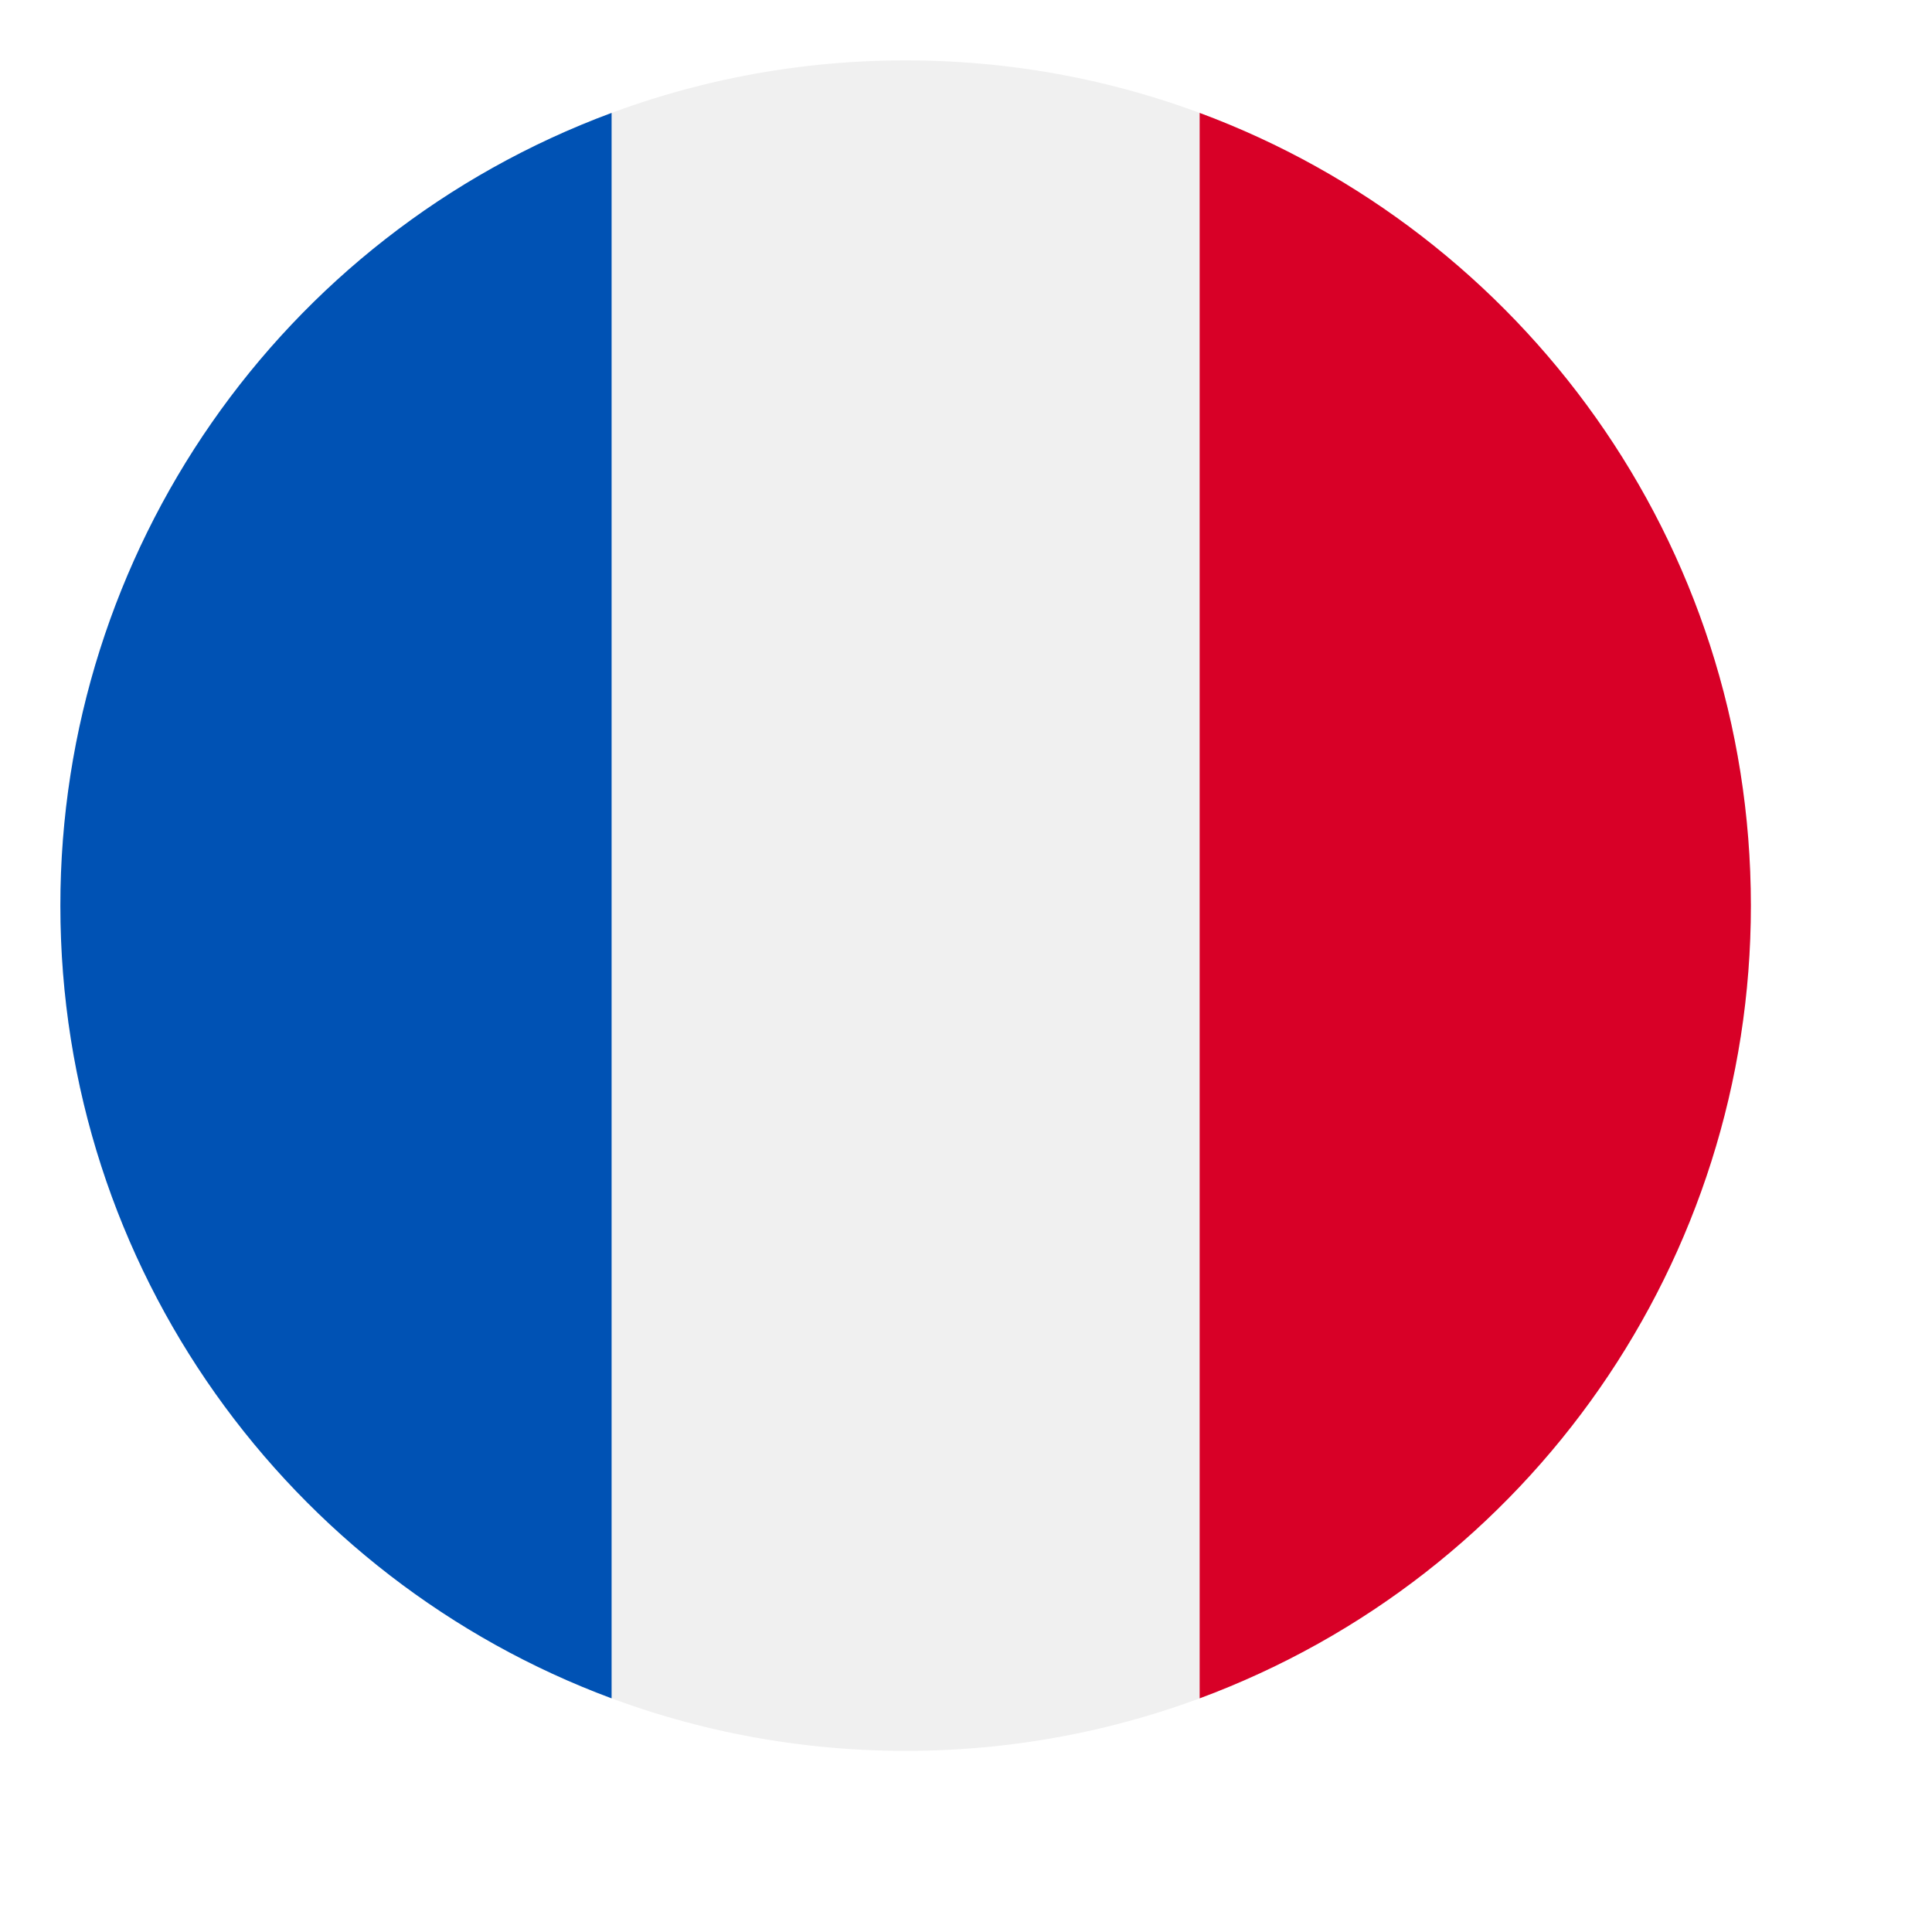
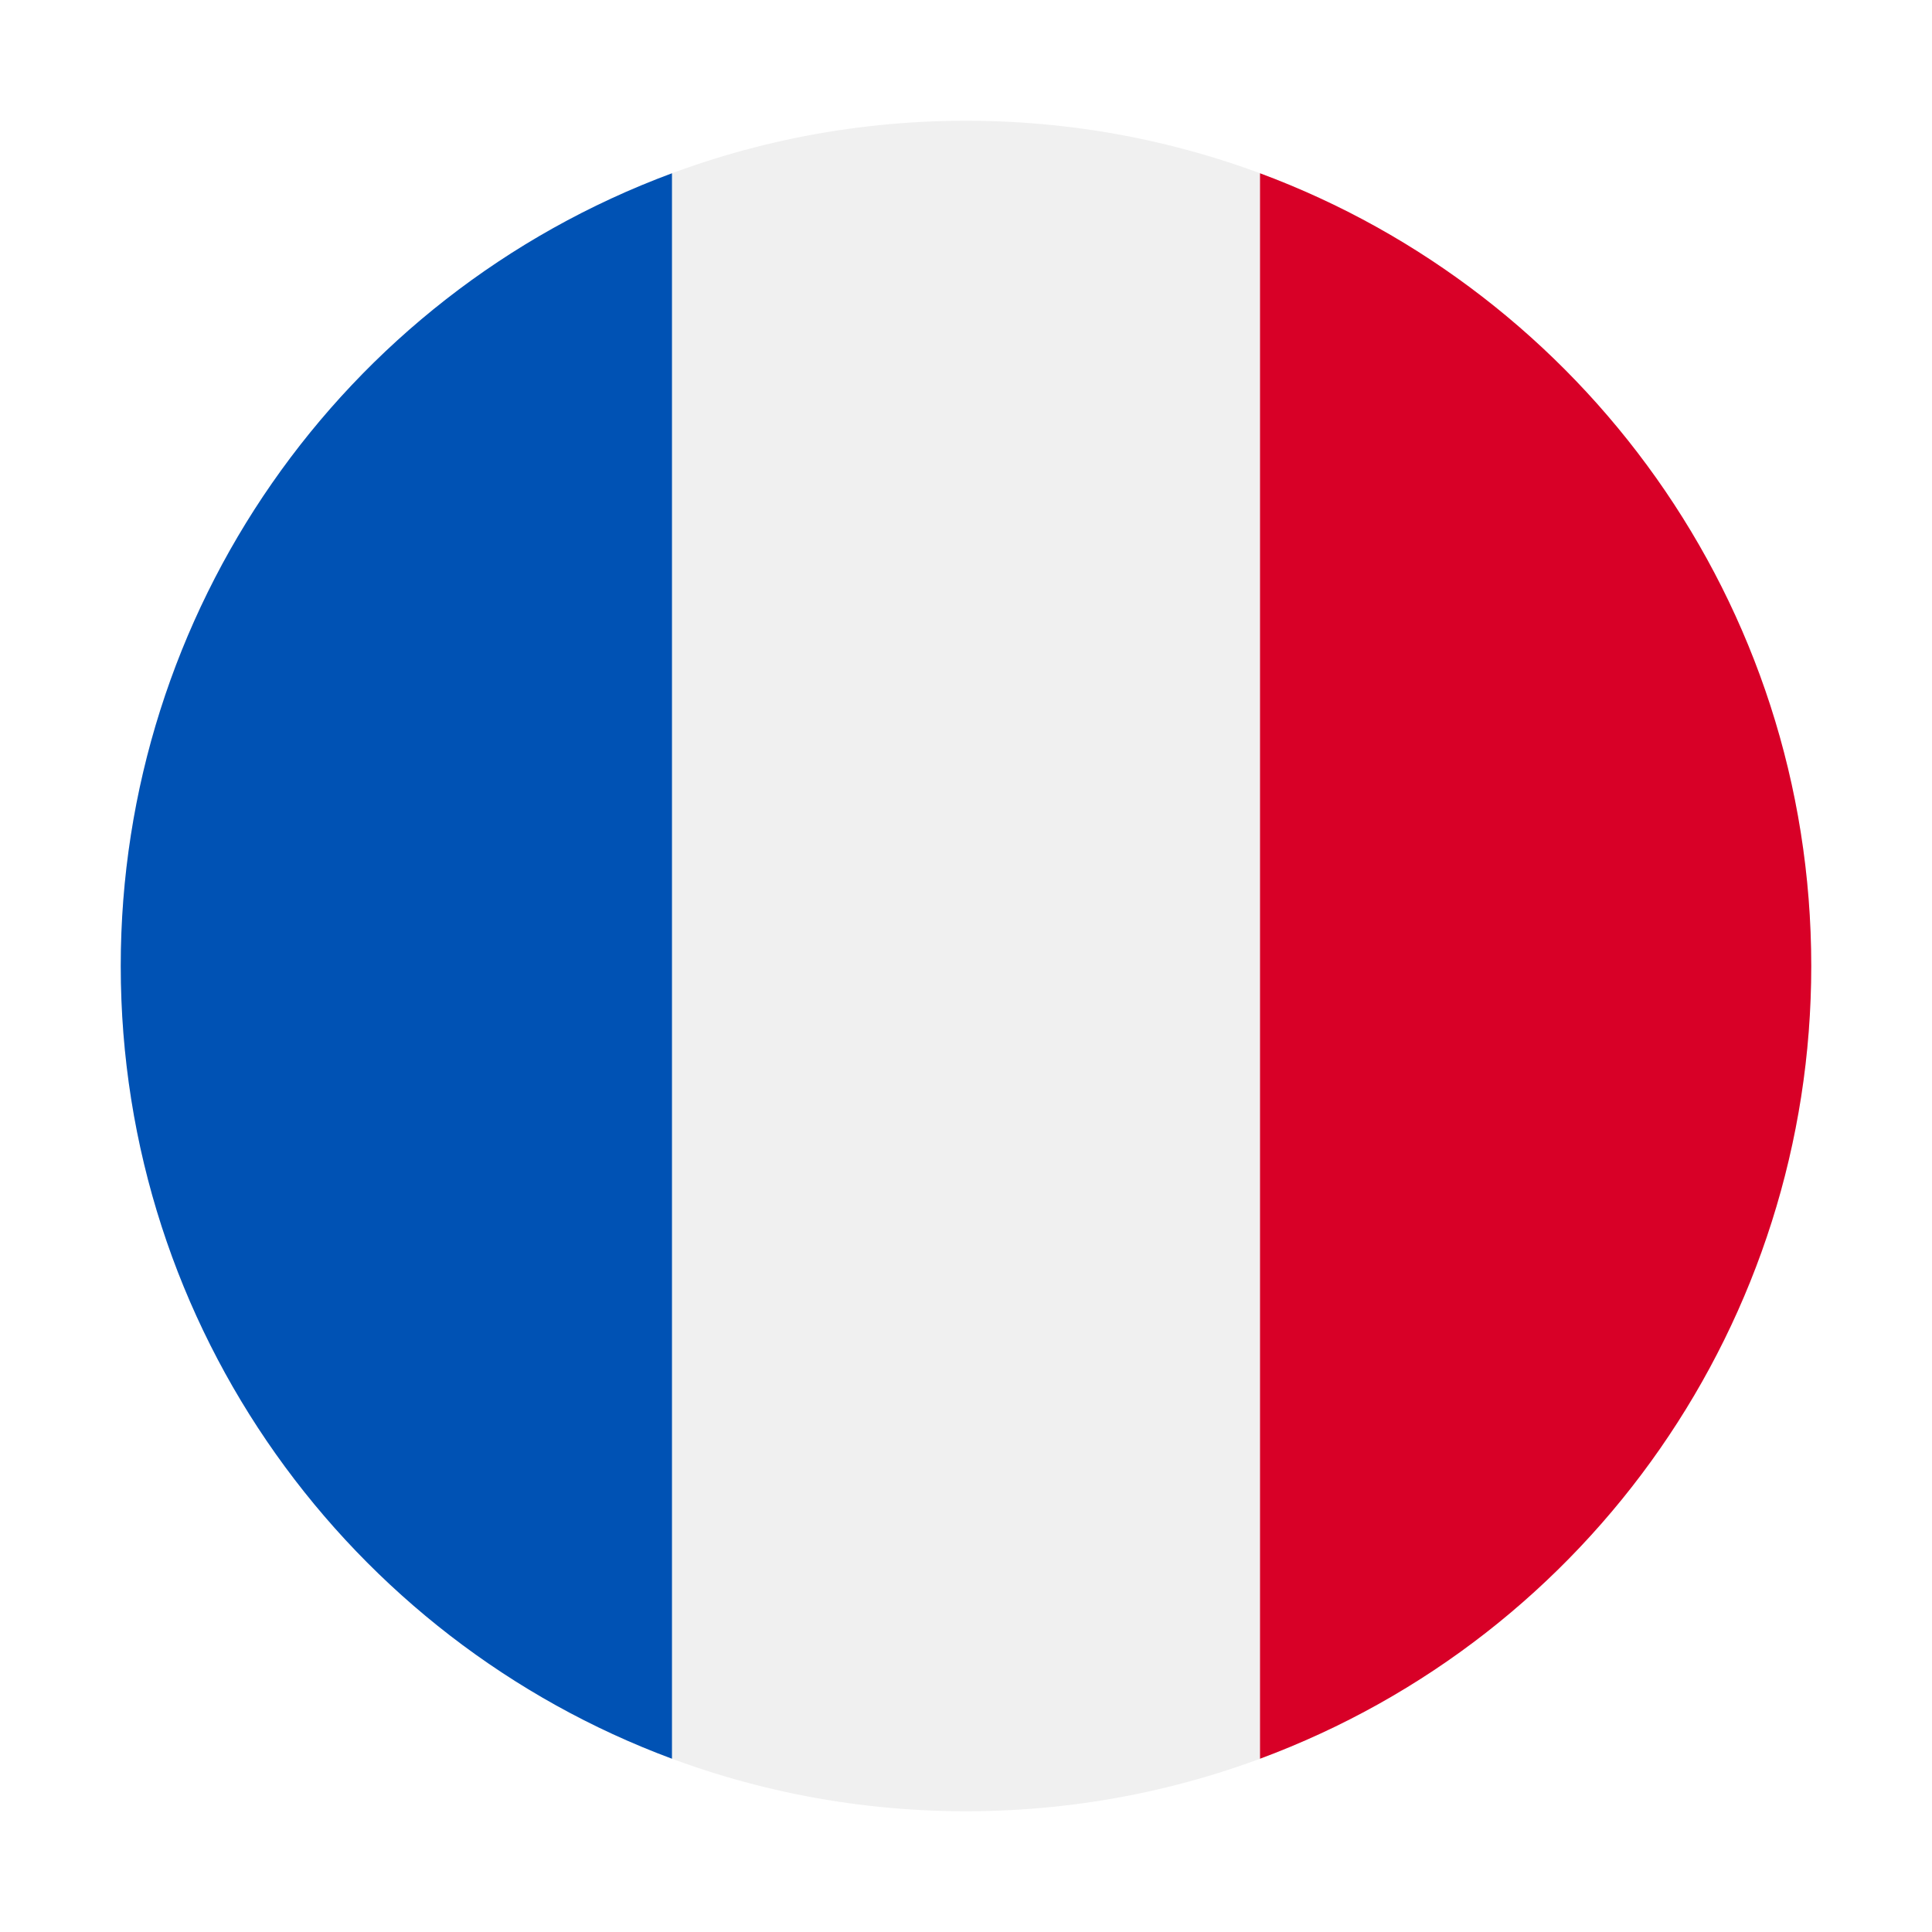
<svg xmlns="http://www.w3.org/2000/svg" width="16" height="16" fill="none" viewBox="0 0 16 16">
-   <path fill="#f0f0f0" d="M7.5 14.5a7 7 0 1 0 0-14 7 7 0 0 0 0 14" />
-   <path fill="#d80027" d="M14.5 7.5c0-3.01-1.9-5.576-4.565-6.565v13.13A7 7 0 0 0 14.5 7.5" />
-   <path fill="#0052b4" d="M.5 7.5c0 3.01 1.9 5.576 4.565 6.565V.935A7 7 0 0 0 .5 7.5" />
+   <path fill="#f0f0f0" d="M8 15A7 7 0 1 0 8 1a7 7 0 0 0 0 14" />
+   <path fill="#d80027" d="M15 8c0-3.01-1.9-5.576-4.565-6.565v13.13A7 7 0 0 0 15 8" />
+   <path fill="#0052b4" d="M1 8c0 3.01 1.9 5.576 4.565 6.565V1.435A7 7 0 0 0 1 8" />
</svg>
